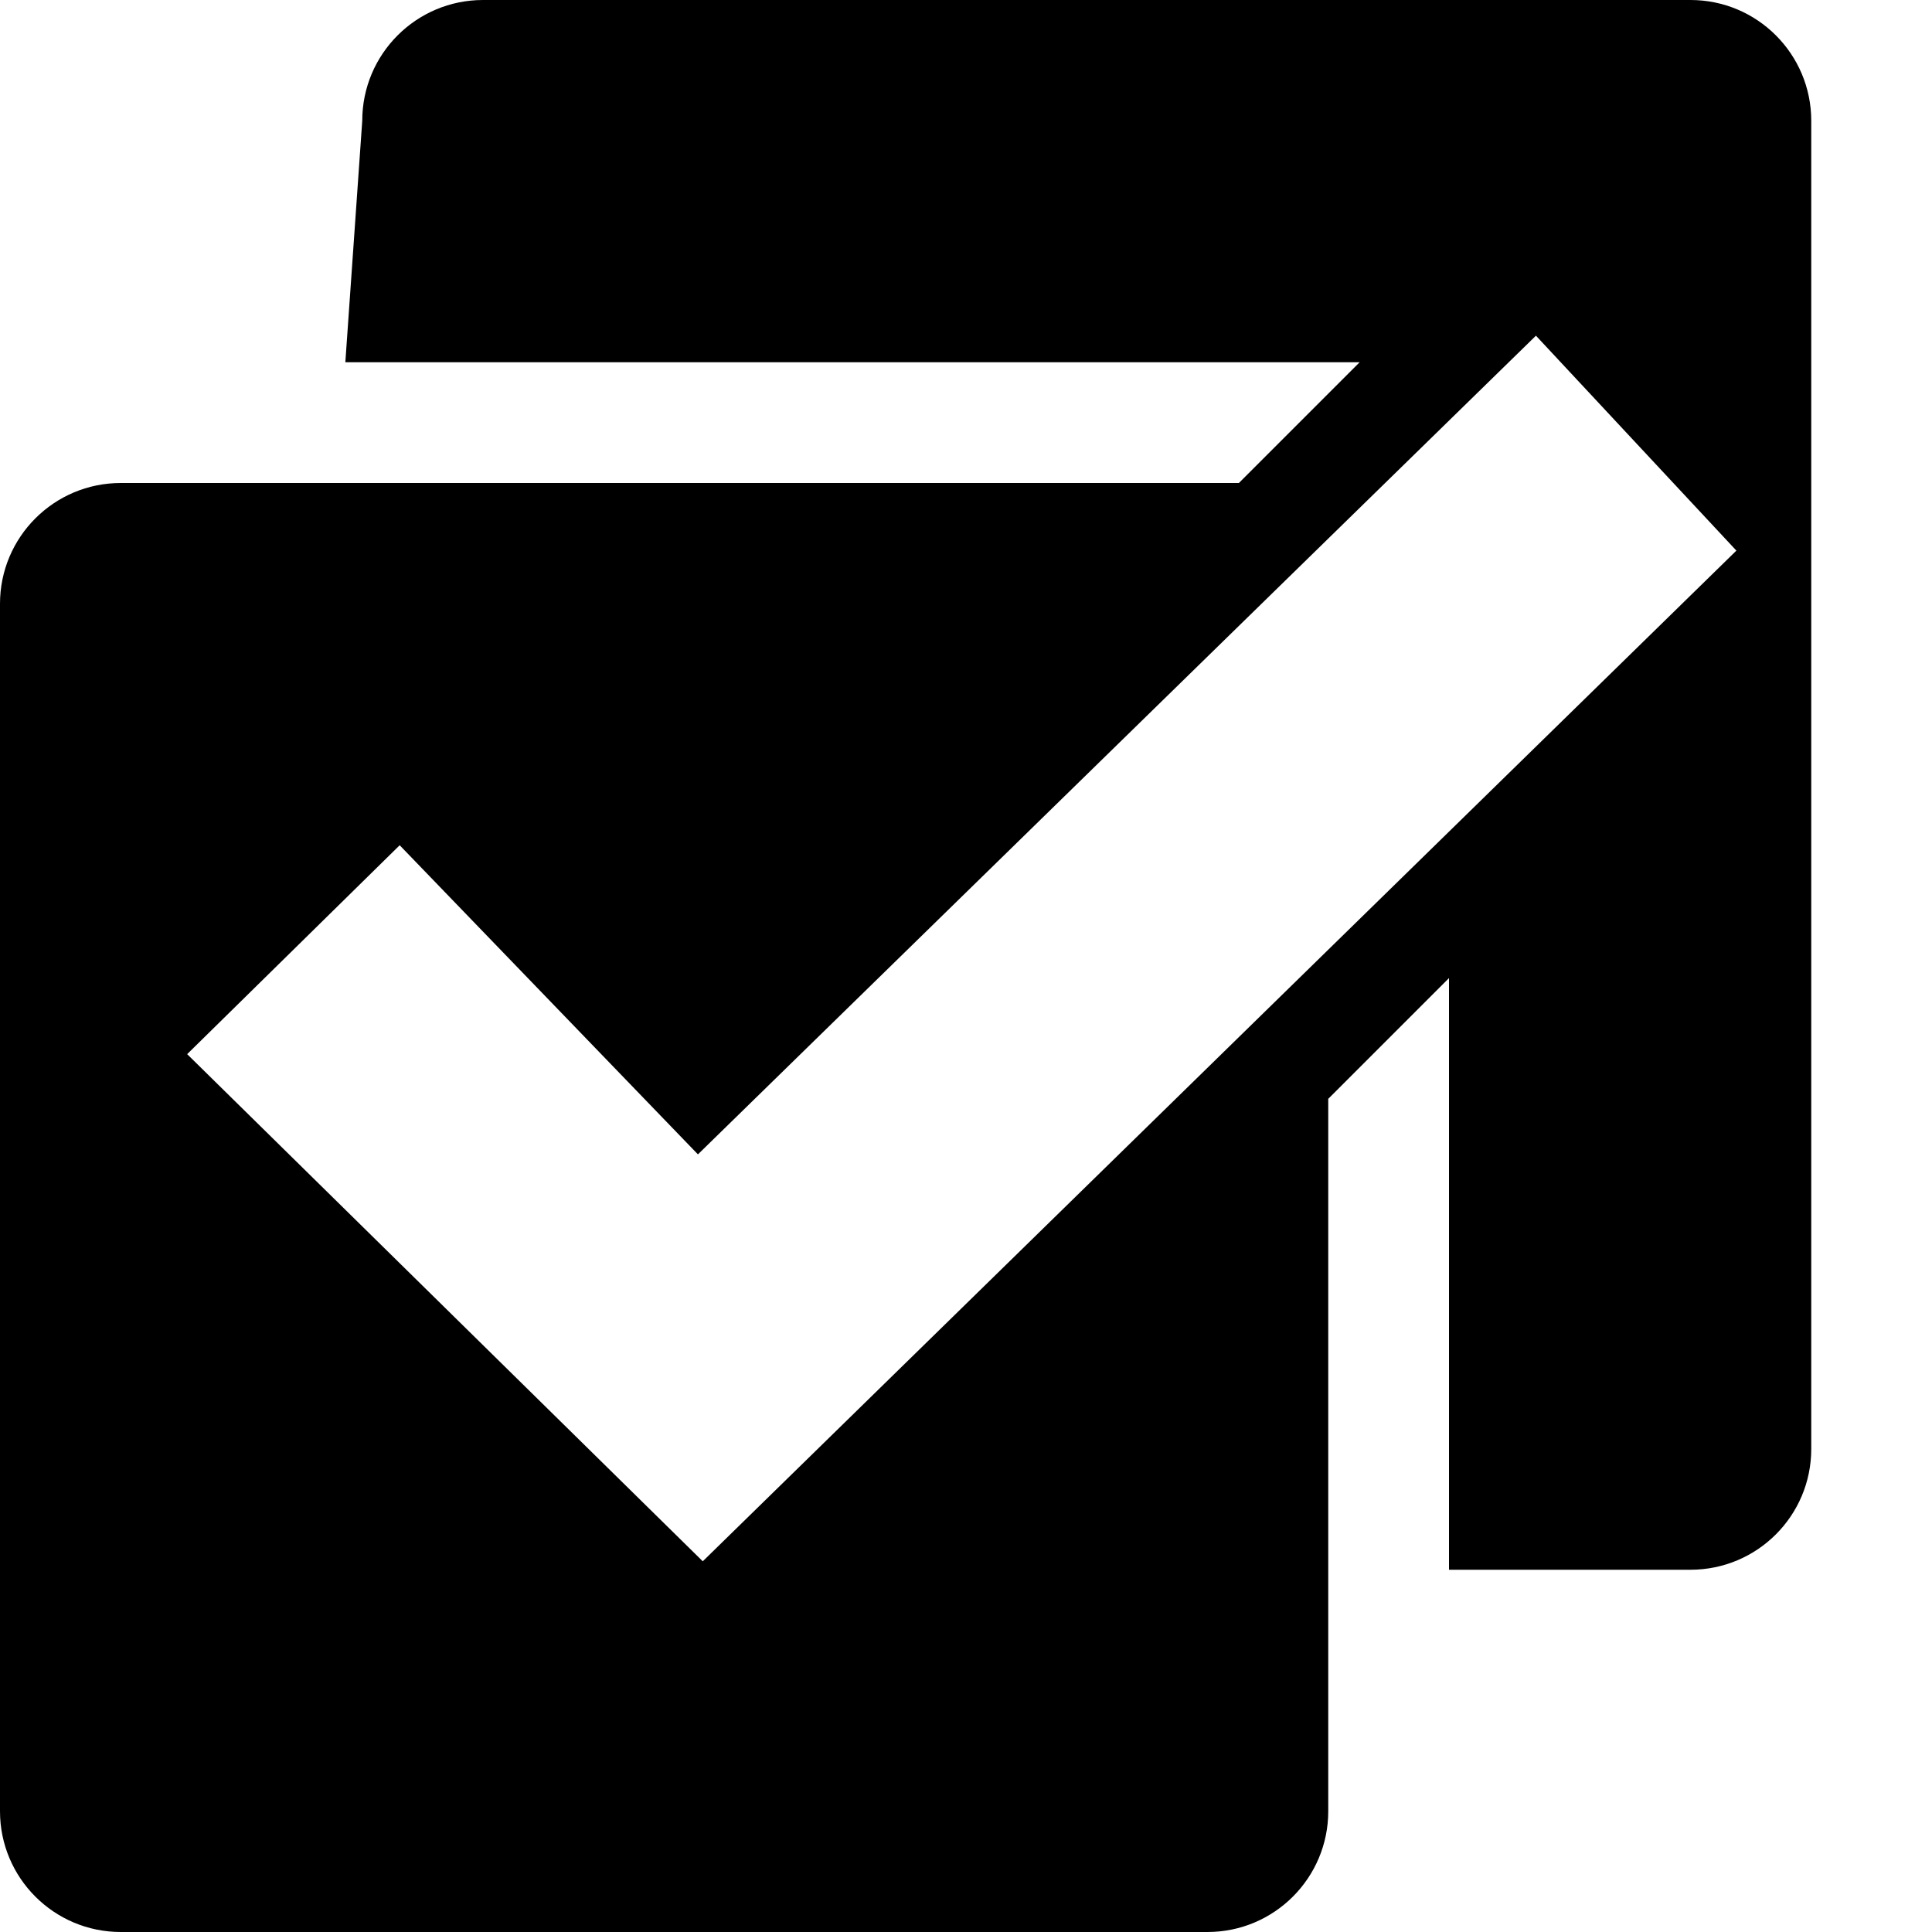
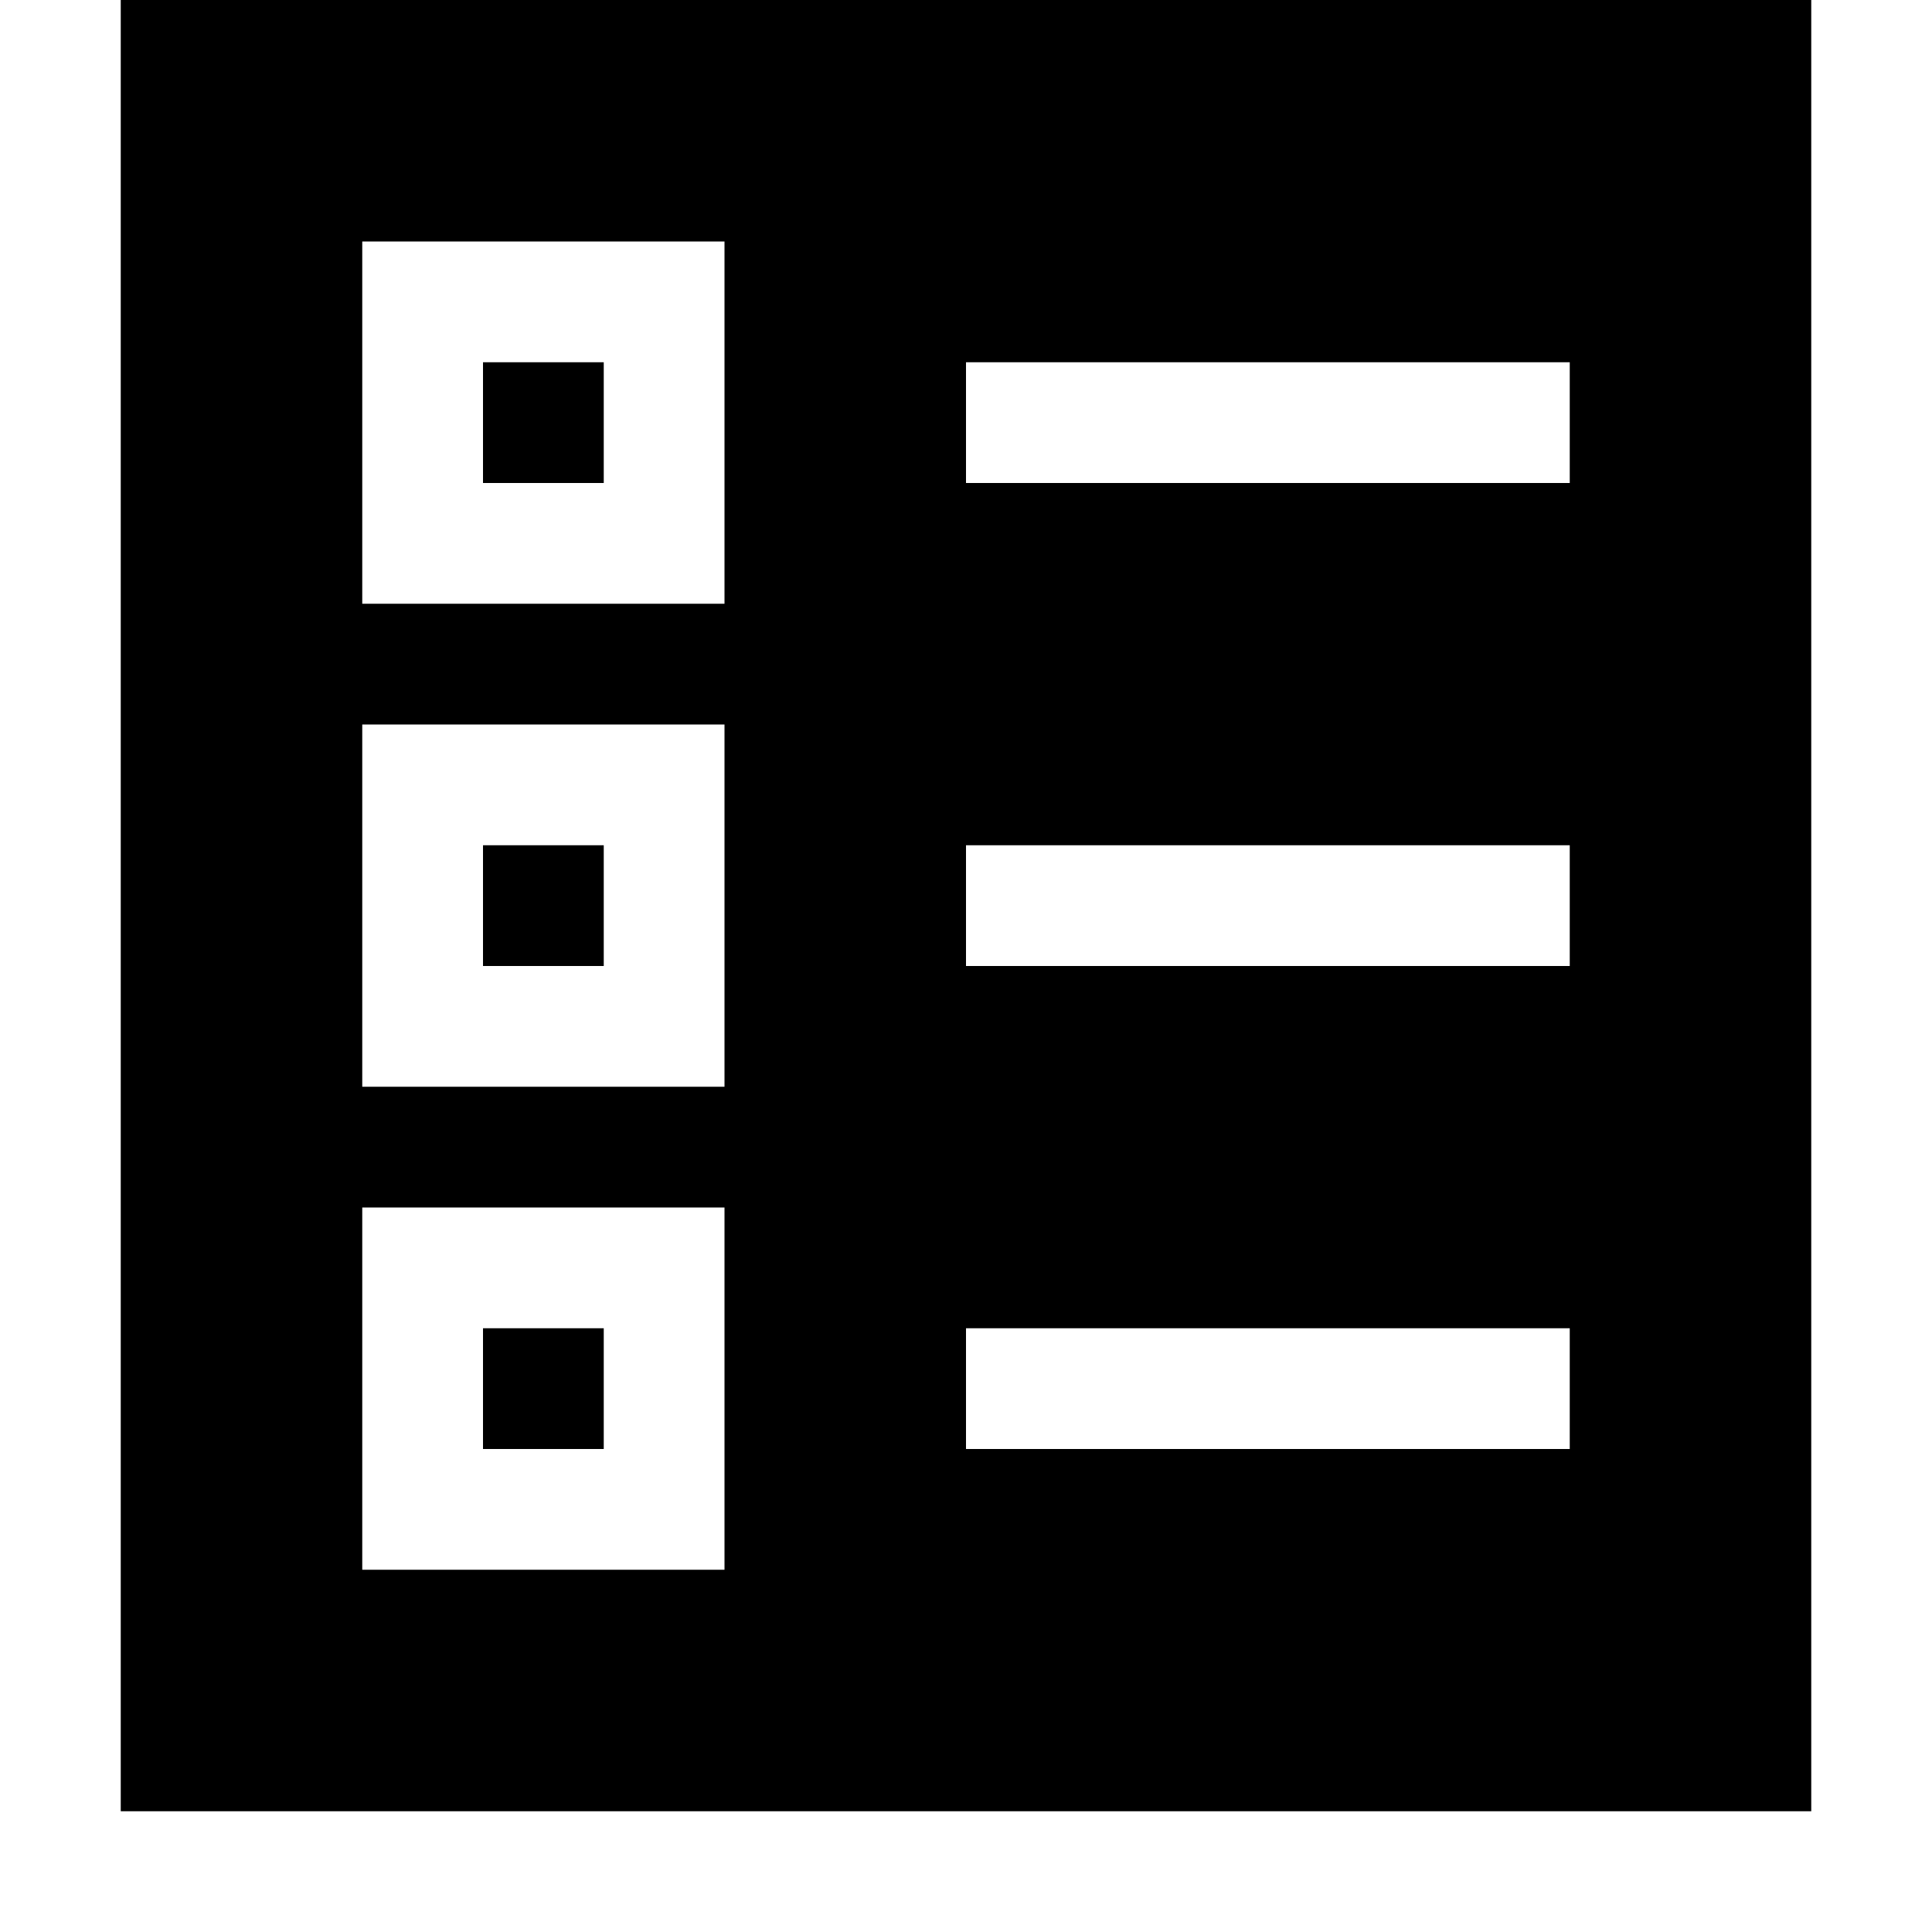
- <svg xmlns="http://www.w3.org/2000/svg" id="assets" width="16" height="16" viewBox="0 0 16 16">
-   <path d="M14,0H4A1,1,0,0,0,3,1L2.86,3h8.4l-1,1H1A1,1,0,0,0,0,5V15a1,1,0,0,0,1,1h9a1,1,0,0,0,1-1V9.1l1-1V13h2a1,1,0,0,0,1-1V1A1,1,0,0,0,14,0ZM5.82,12.93,1.55,8.73,3.31,7,5.78,9.56l6.94-6.78,1.66,1.78Z" />
+ <svg xmlns="http://www.w3.org/2000/svg" width="16" height="16" viewBox="0 0 16 16">
+   <rect x="4" y="3" width="1" height="1" />
+   <rect x="4" y="7" width="1" height="1" />
+   <rect x="4" y="11" width="1" height="1" />
+   <path d="M1,0V15H15V0ZM6,13H3V10H6ZM6,9H3V6H6ZM6,5H3V2H6Zm7,7H8V11h5Zm0-4H8V7h5Zm0-4H8V3h5Z" />
</svg>
